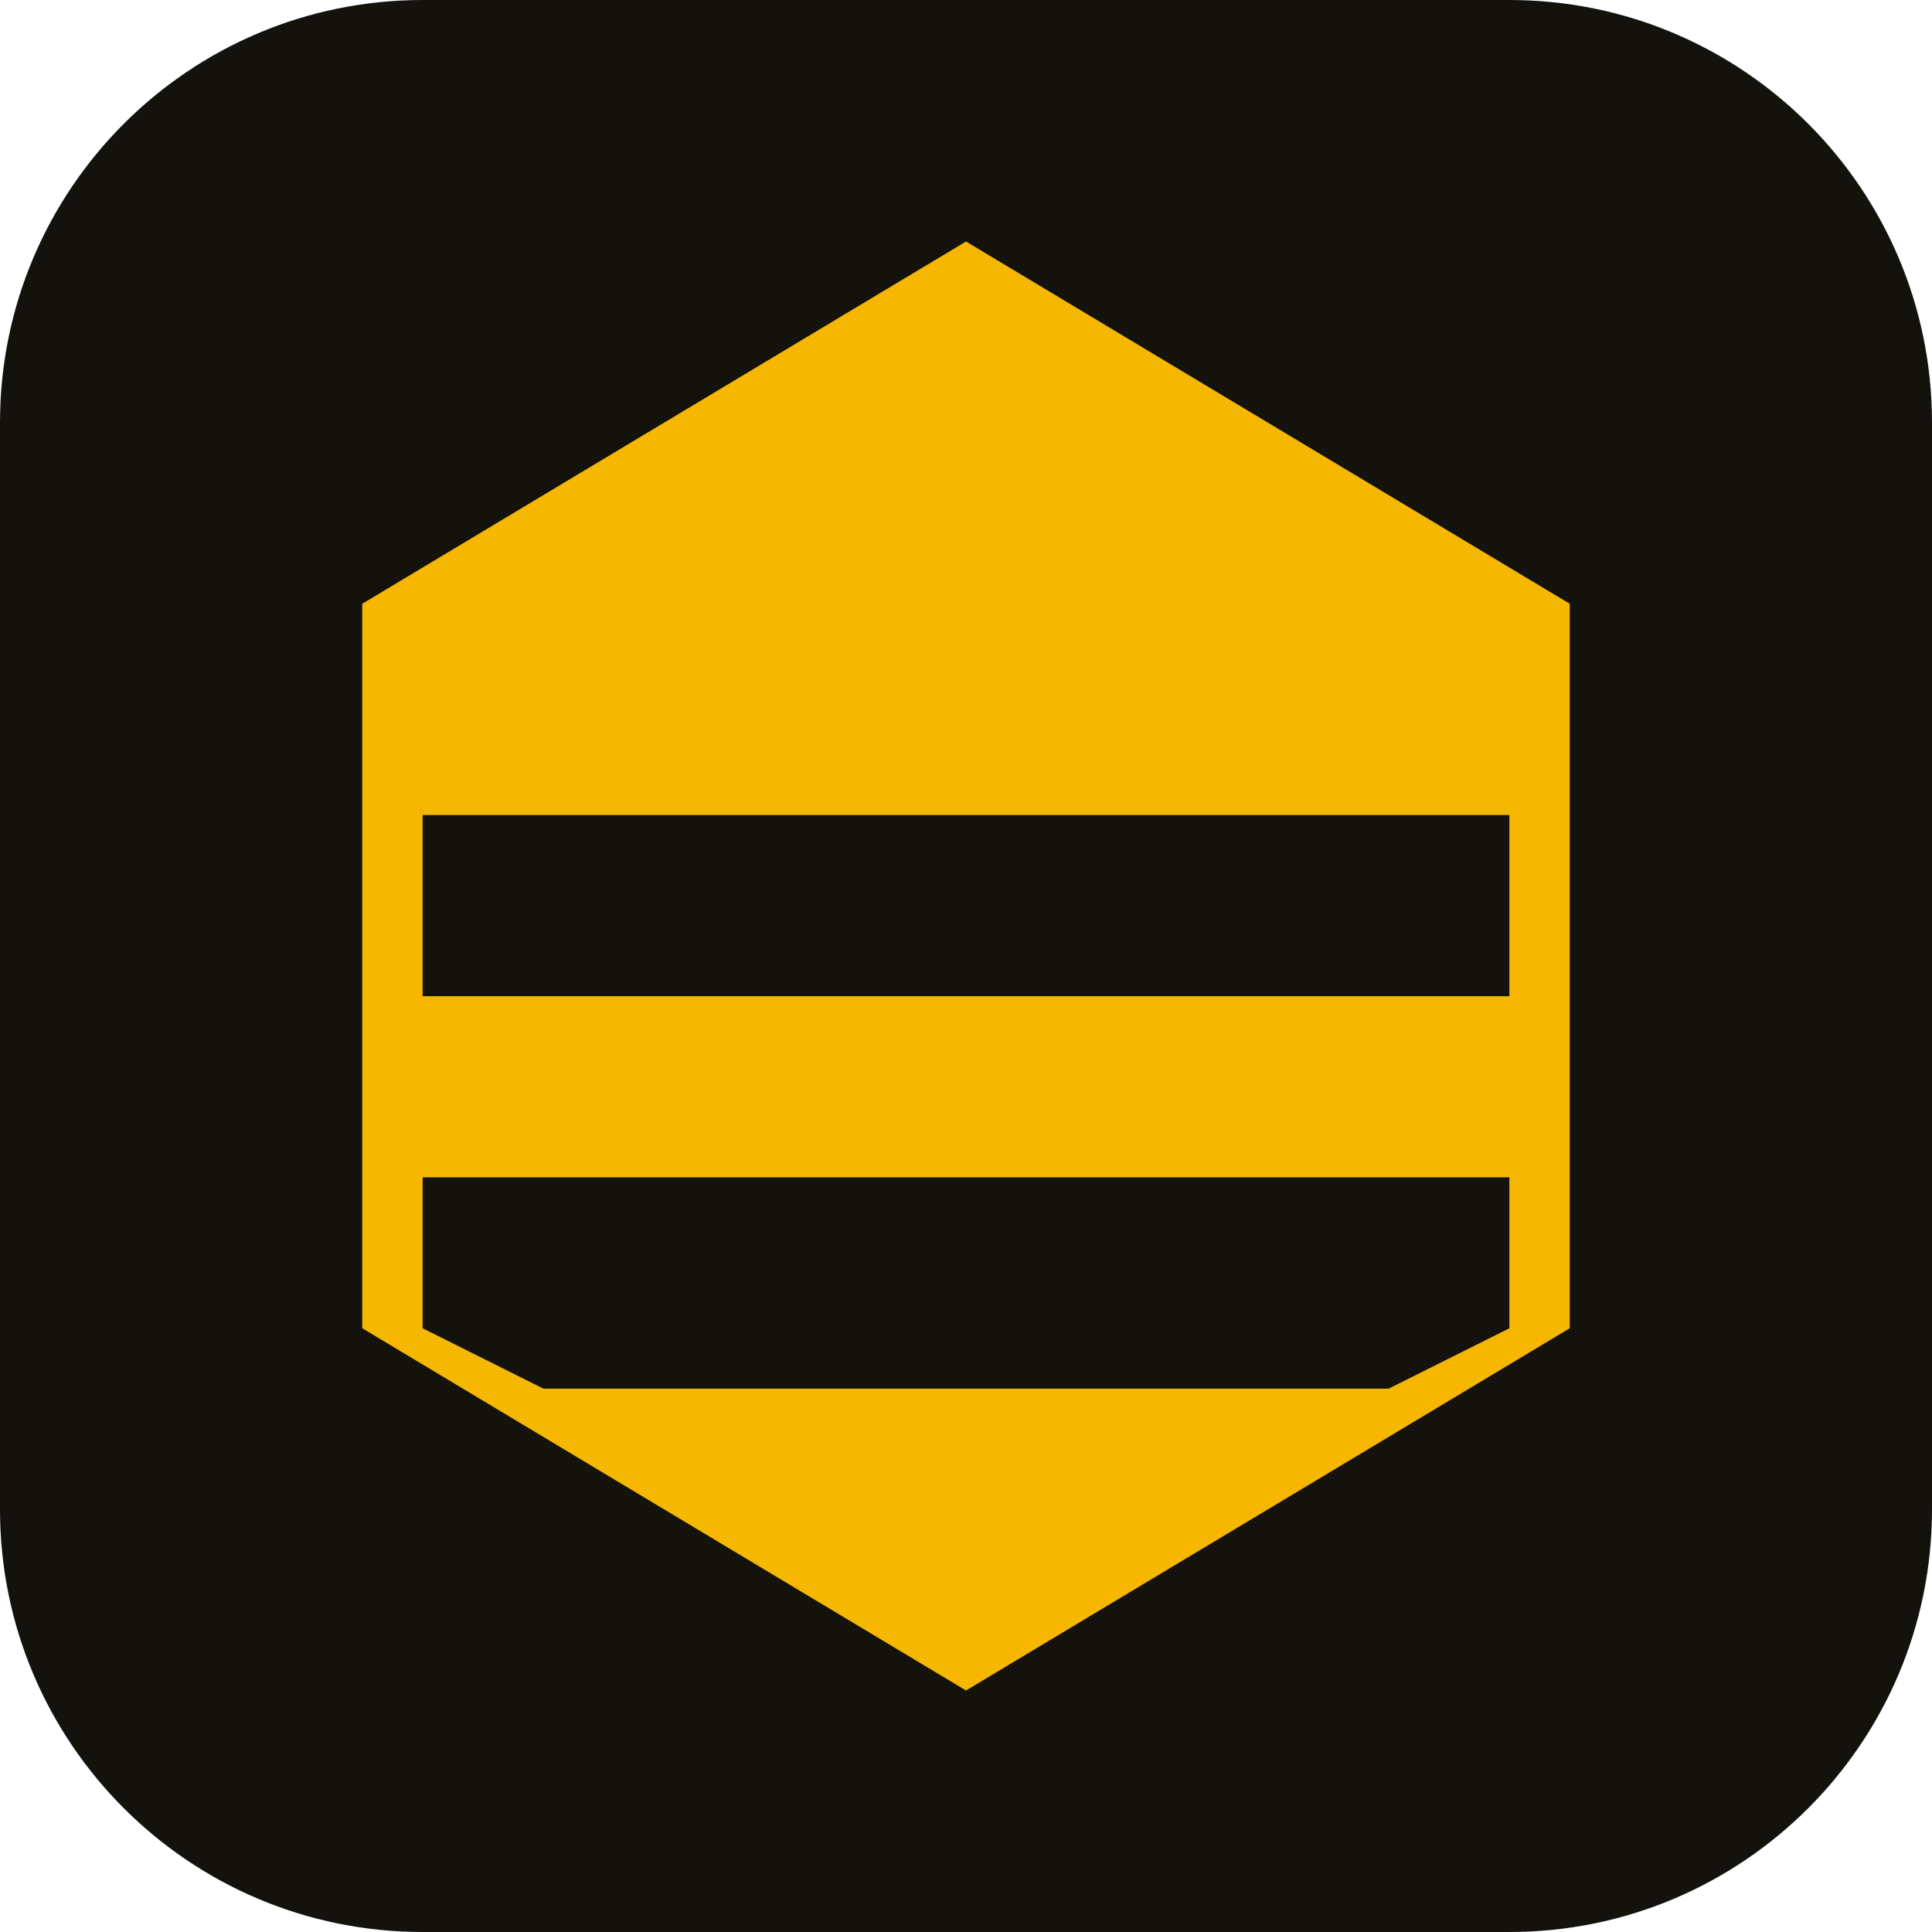
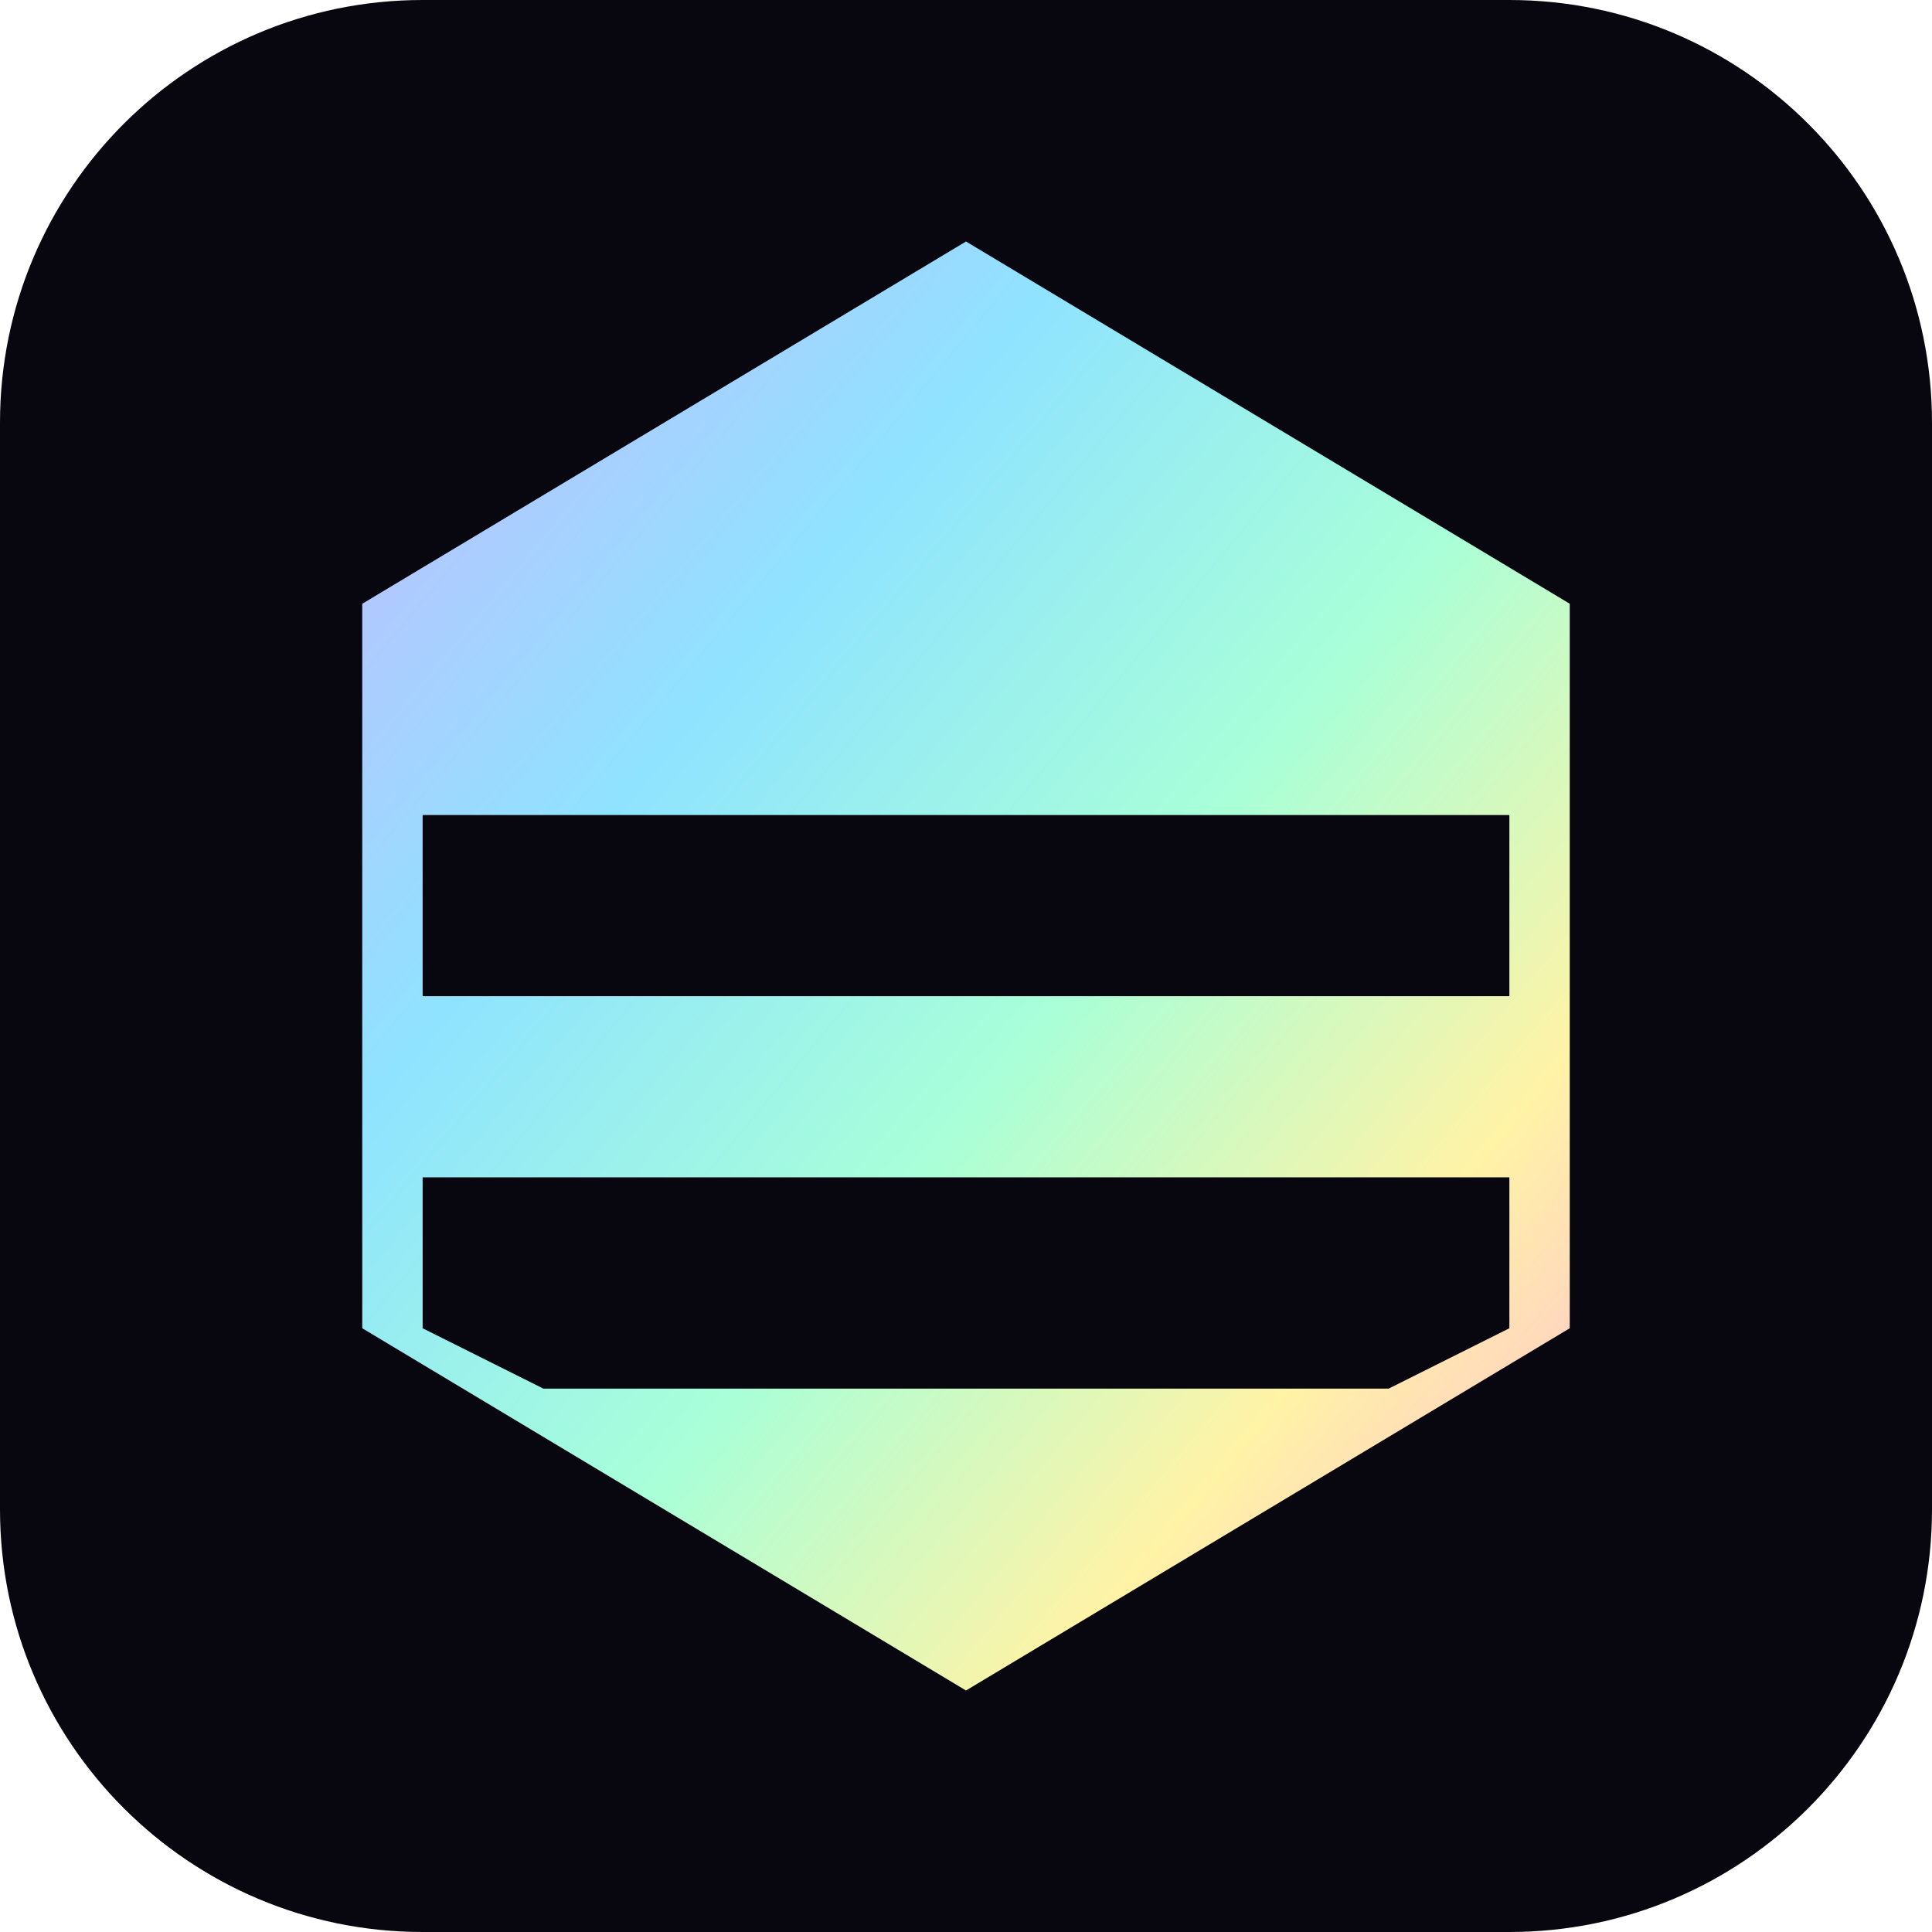
<svg xmlns="http://www.w3.org/2000/svg" viewBox="0 0 64 64">
-   <rect width="64" height="64" rx="14" fill="#14120d" />
-   <path d="M32 8 52 20v24L32 56 12 44V20z" fill="#f5b700" />
-   <path d="M14 27h36v6H14zM14 39h36v5l-4 2H18l-4-2z" fill="#14120d" />
+   <defs>
+     <linearGradient id="f" x1="0" y1="0" x2="1" y2="1">
+       <stop offset="0" stop-color="#c9b6ff" />
+       <stop offset=".3" stop-color="#8fe3ff" />
+       <stop offset=".55" stop-color="#a8ffd8" />
+       <stop offset=".78" stop-color="#fff3a6" />
+       <stop offset="1" stop-color="#ffb3dc" />
+     </linearGradient>
+   </defs>
+   <rect width="64" height="64" rx="14" fill="#08070f" />
+   <path d="M32 8 52 20v24L32 56 12 44V20z" fill="url(#f)" />
+   <path d="M14 27h36v6H14zM14 39h36v5l-4 2H18l-4-2z" fill="#08070f" />
</svg>
